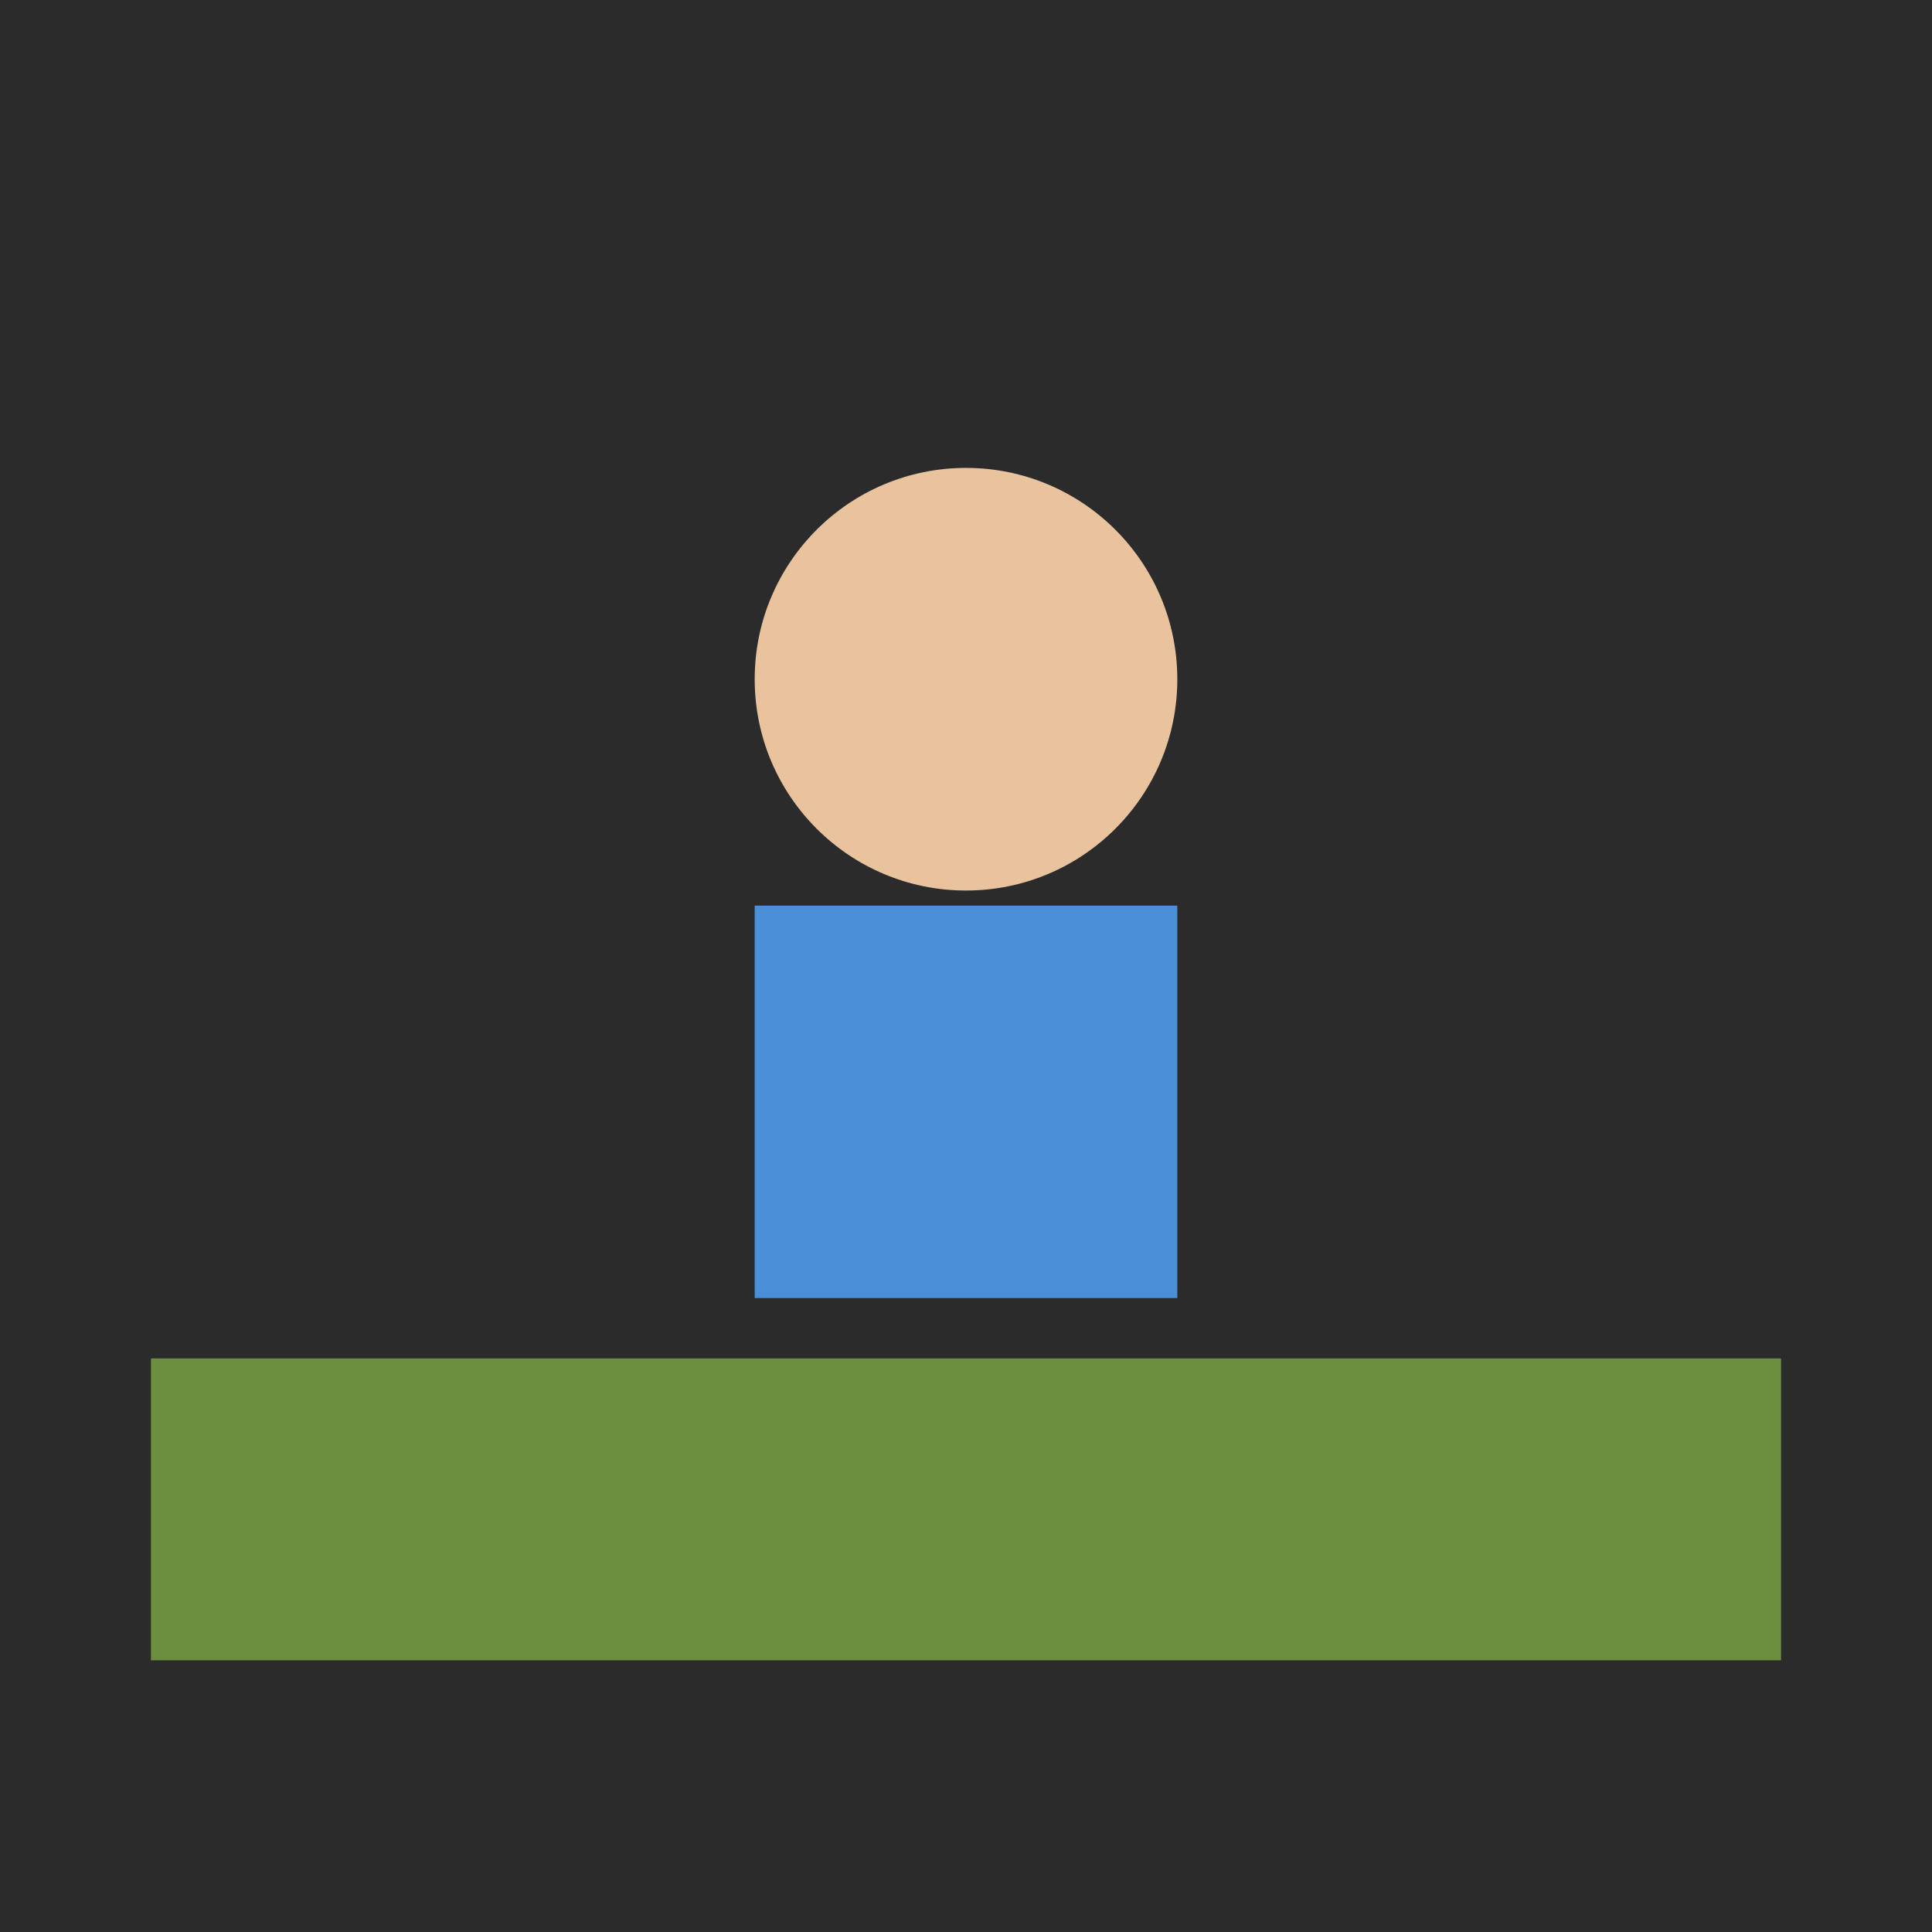
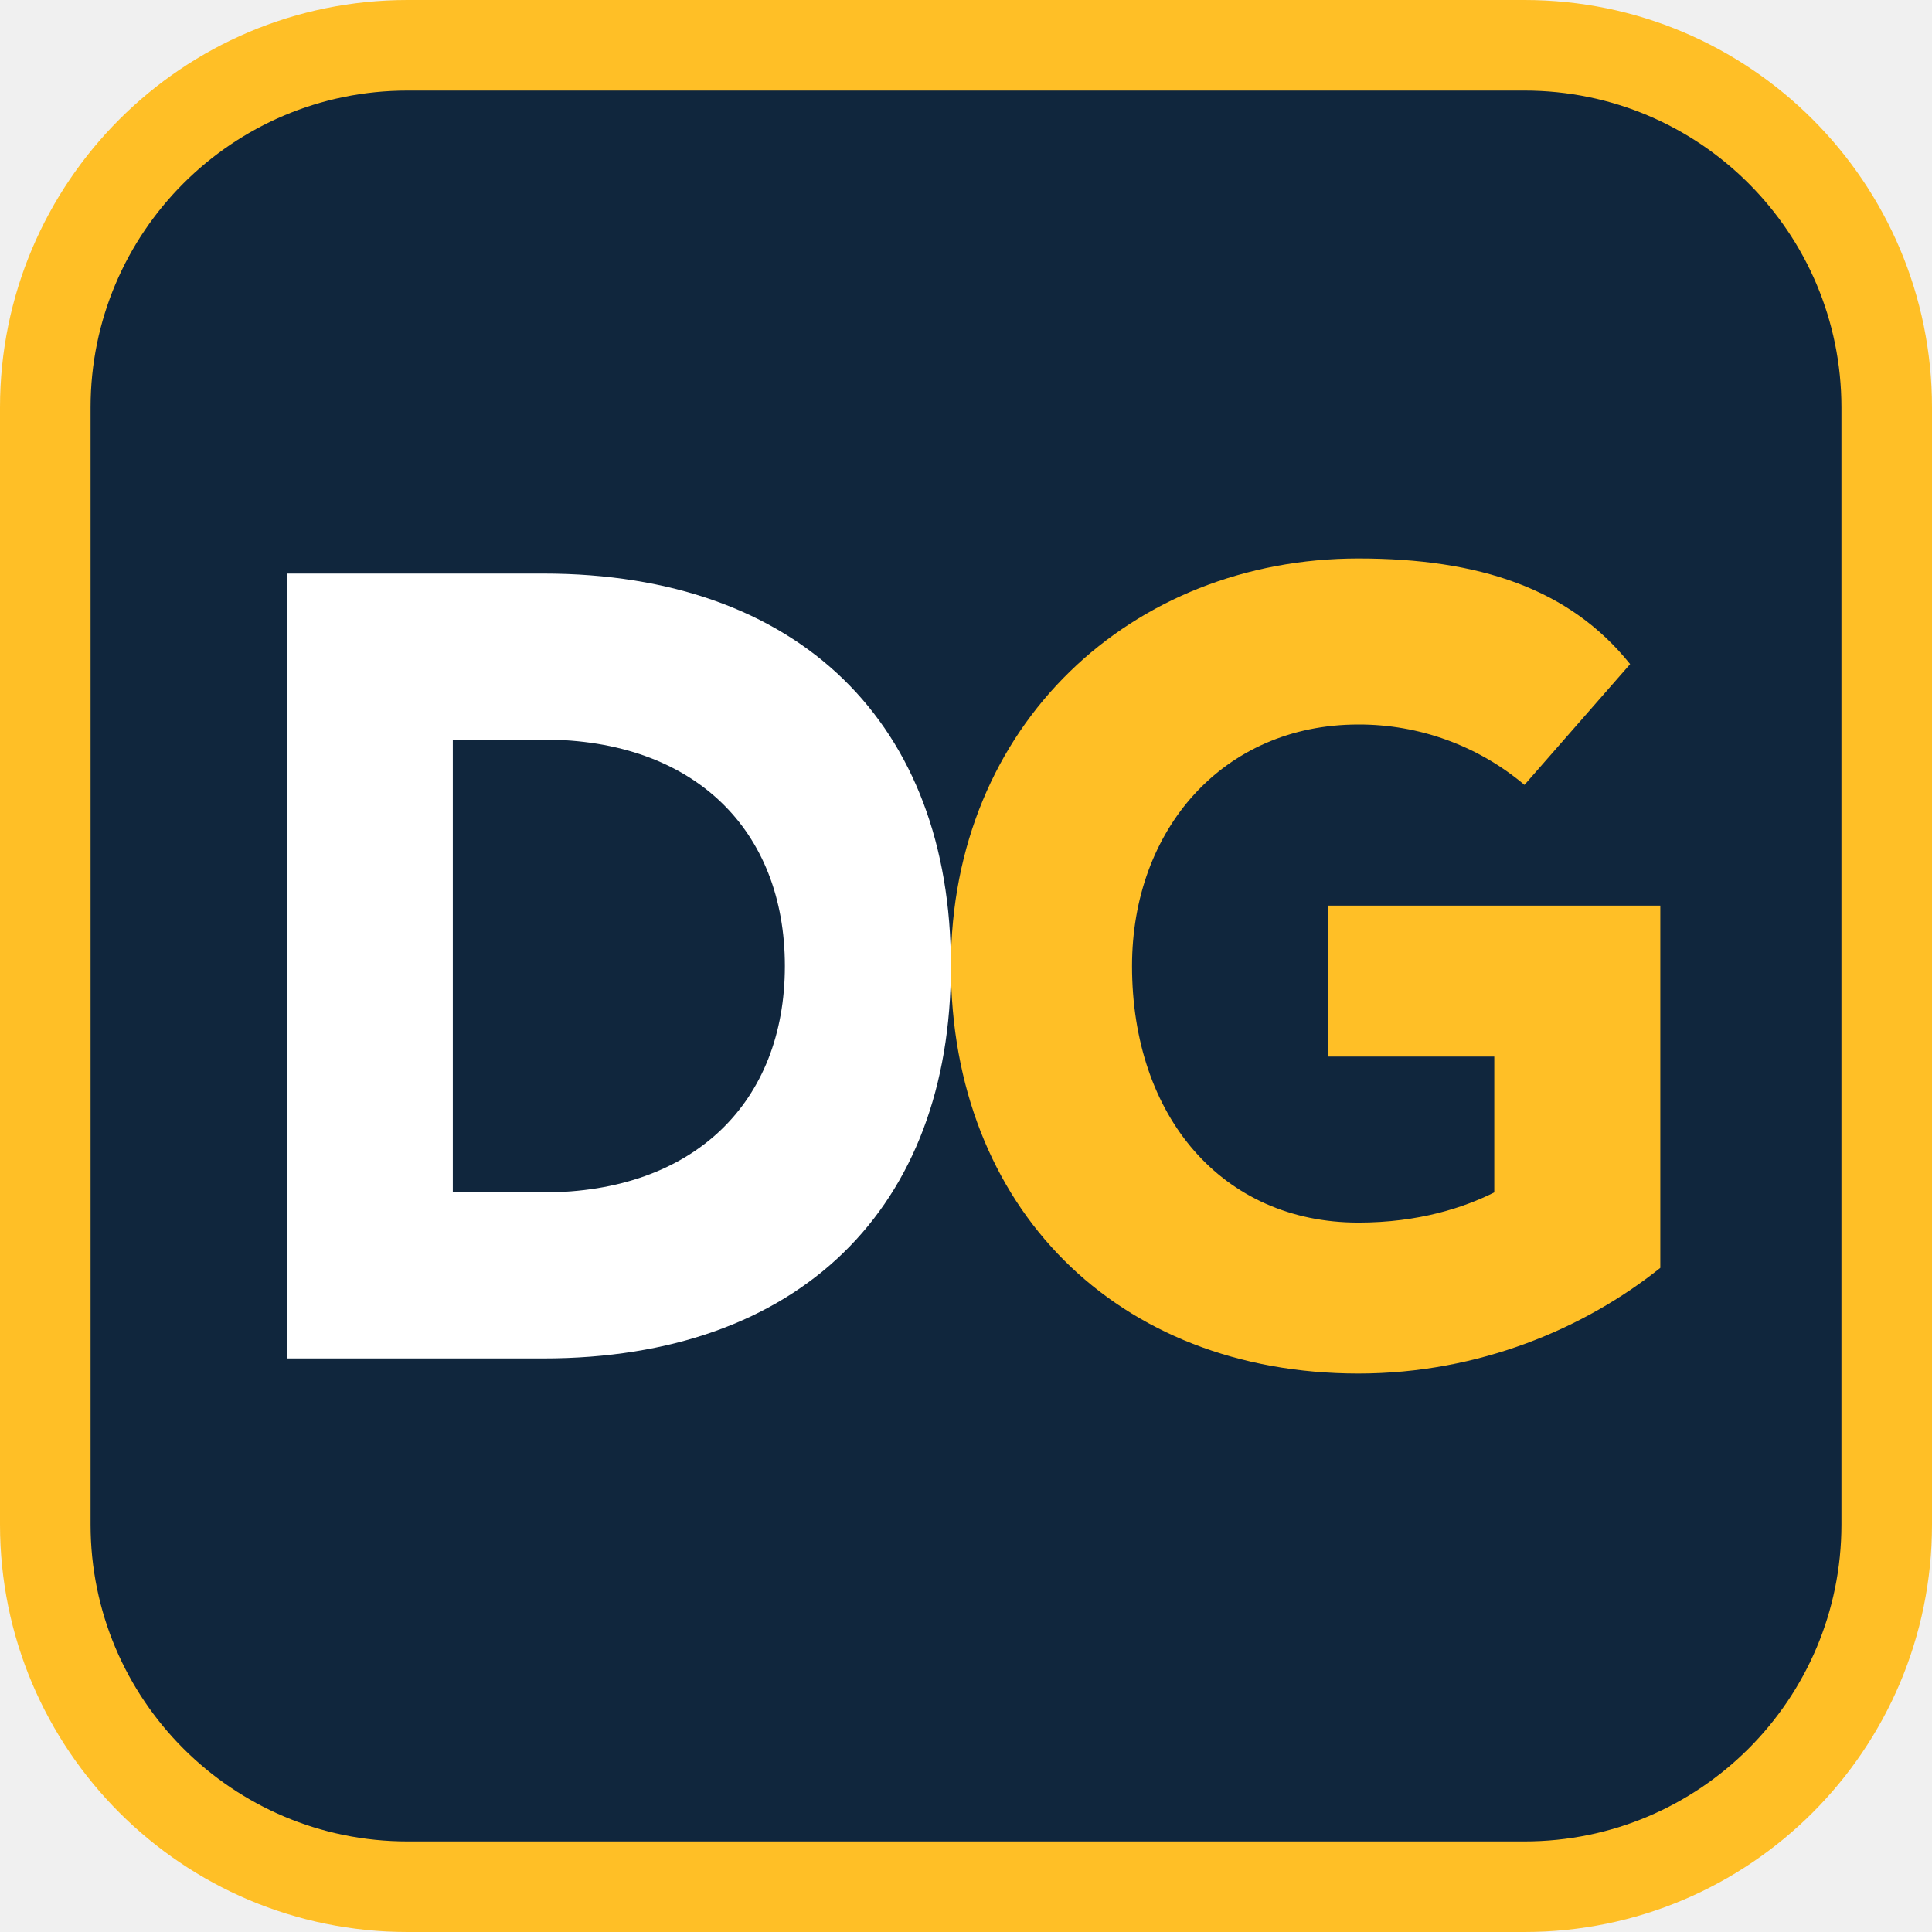
<svg xmlns="http://www.w3.org/2000/svg" width="128" height="128" viewBox="0 0 128 128">
-   <rect width="128" height="128" fill="#2b2b2b" />
-   <rect x="10" y="90" width="108" height="20" fill="#6b8f3f" />
-   <circle cx="64" cy="45" r="14" fill="#e8c39e" />
-   <rect x="50" y="60" width="28" height="26" fill="#4a90d9" />
+   <rect x="3" y="3" width="122" height="122" rx="24" fill="#10263d" stroke="#ffbf26" stroke-width="6" />
+   <path d="M19 38h17c17 0 27 10 27 26S53 90 36 90H19zm11 11v30h6c10 0 16-6 16-15s-6-15-16-15z" fill="#fff" fill-rule="evenodd" />
+   <path d="M108 44l-7 8a17 17 0 0 0-11-4c-9 0-15 7-15 16 0 10 6 17 15 17 4 0 7-1 9-2v-9H88V60h22v24c-5 4-12 7-20 7-16 0-27-11-27-27s12-27 27-27c8 0 14 2 18 7z" fill="#ffbf26" />
</svg>
